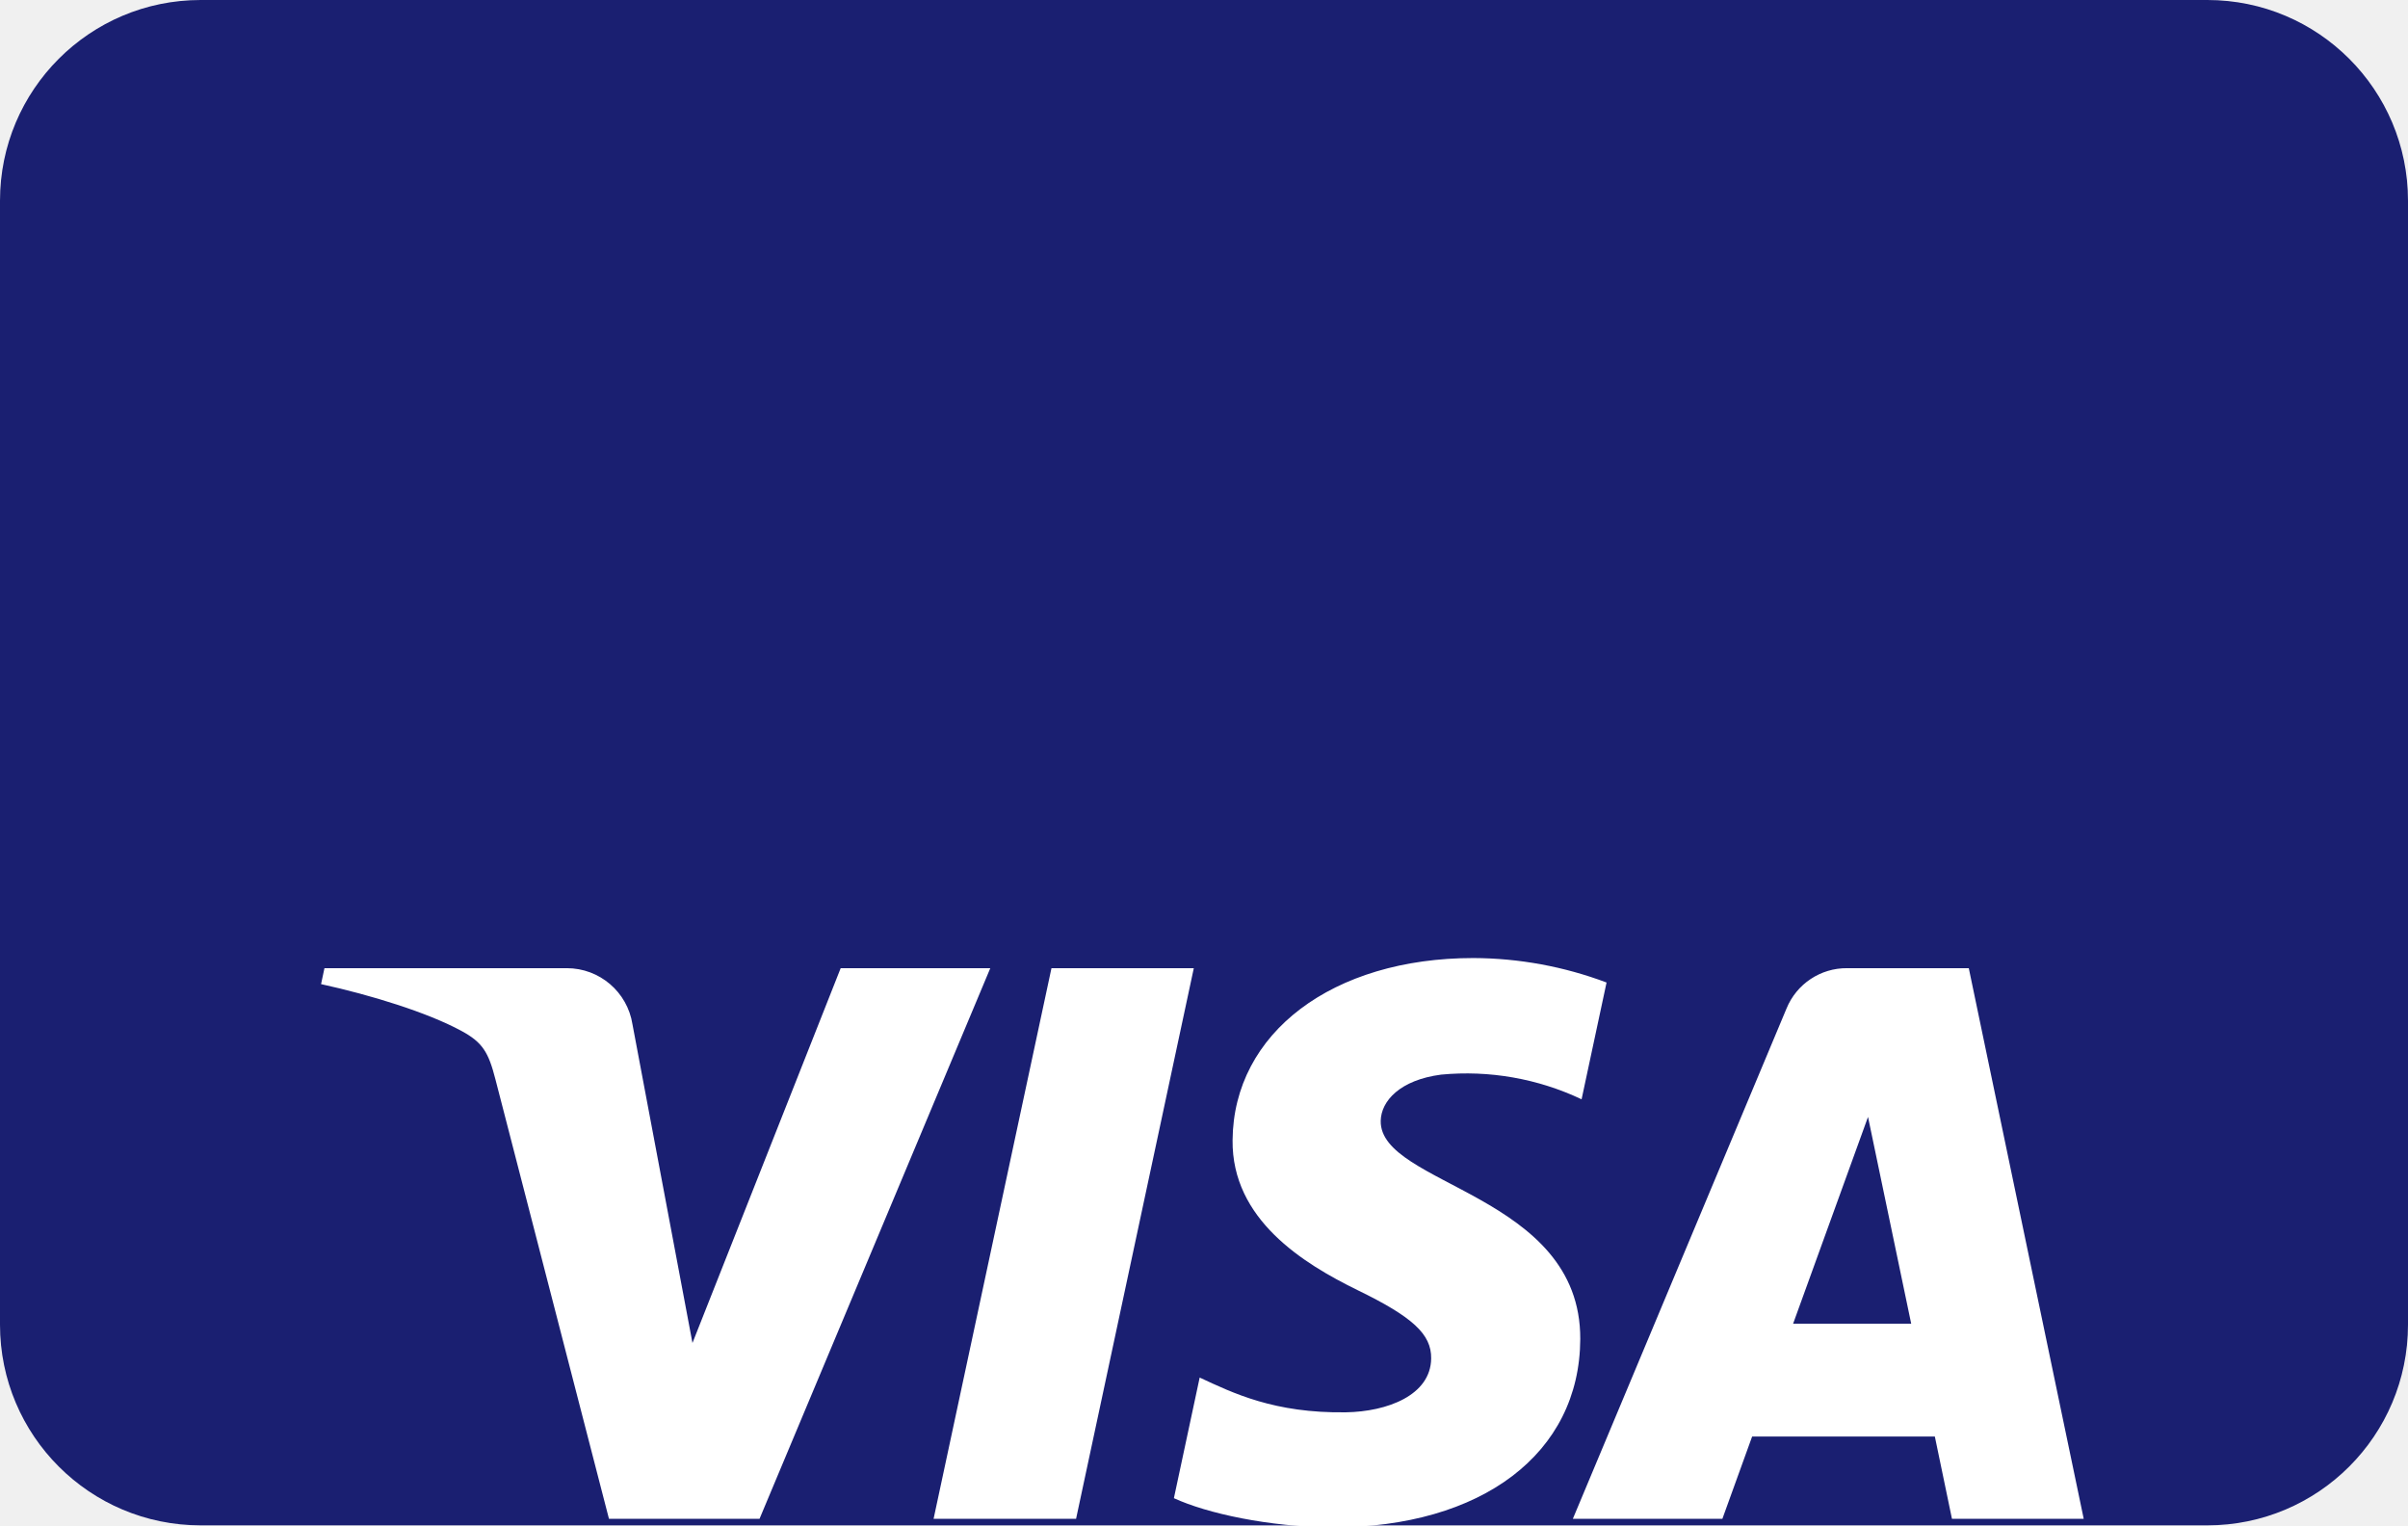
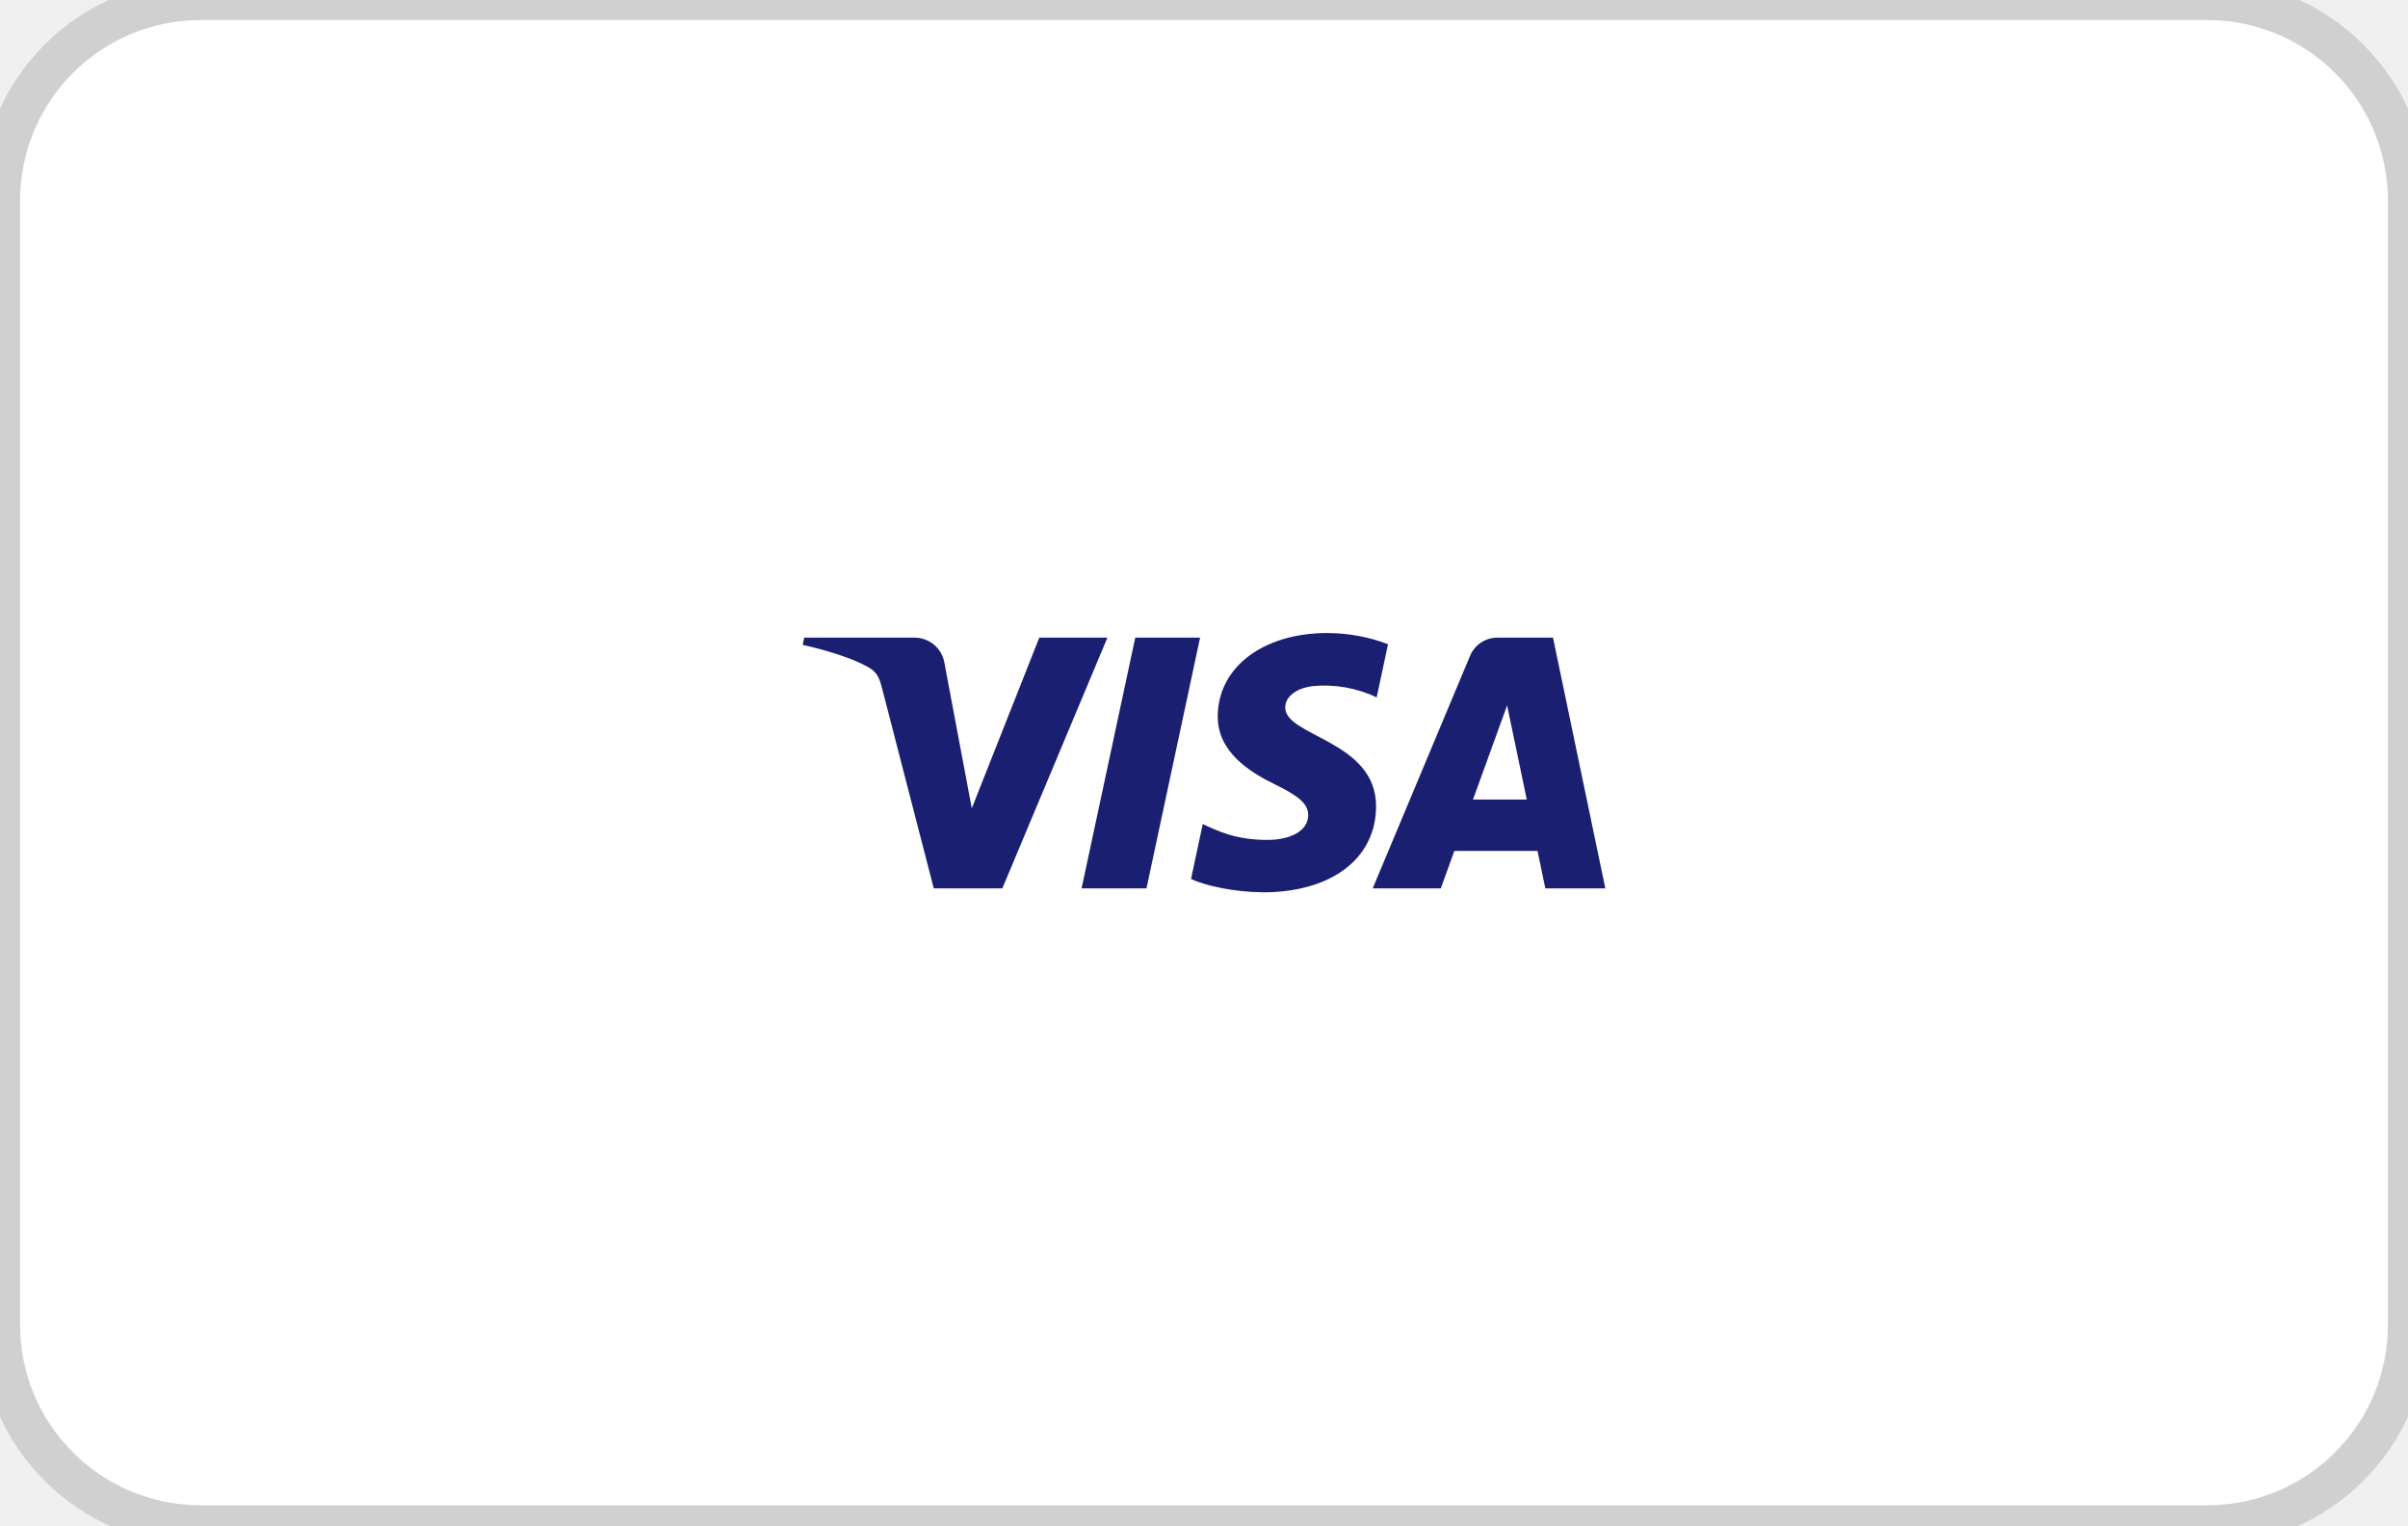
<svg xmlns="http://www.w3.org/2000/svg" viewBox="0 0 60 38" width="60" height="38">
-   <rect width="60" height="38" rx="5" fill="#1A1F71" />
-   <g transform="translate(8, 9) scale(1.83)">
-     <path fill="white" d="M9.112 8.262L5.97 15.758H3.92L2.374 9.775c-.094-.368-.175-.503-.461-.658C1.447 8.864.677 8.627 0 8.479l.046-.217h3.3a.904.904 0 01.894.764l.817 4.338 2.018-5.102zm8.033 5.049c.008-1.979-2.736-2.088-2.717-2.972.006-.269.262-.555.822-.628a3.66 3.66 0 011.913.336l.34-1.59a5.207 5.207 0 00-1.814-.333c-1.917 0-3.266 1.02-3.278 2.479-.012 1.079.963 1.68 1.698 2.04.756.367 1.01.603 1.006.931-.005.504-.602.725-1.16.734-.975.015-1.54-.263-1.992-.473l-.351 1.642c.453.208 1.289.39 2.156.398 2.037 0 3.37-1.006 3.377-2.564m5.061 2.447H24l-1.565-7.496h-1.656a.883.883 0 00-.826.55l-2.909 6.946h2.036l.405-1.12h2.488zm-2.163-2.656l1.02-2.815.588 2.815zm-8.16-4.84l-1.603 7.496H8.34l1.605-7.496z" />
-   </g>
+   <rect width="60" height="38" rx="5" fill="white" stroke="#d0d0d0" stroke-width="1" />
+   <svg viewBox="0 0 24 24" x="6" y="9" width="48" height="20">
+     <path fill="#1A1F71" d="M9.112 8.262L5.97 15.758H3.92L2.374 9.775c-.094-.368-.175-.503-.461-.658C1.447 8.864.677 8.627 0 8.479l.046-.217h3.3a.904.904 0 01.894.764l.817 4.338 2.018-5.102zm8.033 5.049c.008-1.979-2.736-2.088-2.717-2.972.006-.269.262-.555.822-.628a3.66 3.66 0 011.913.336l.34-1.59a5.207 5.207 0 00-1.814-.333c-1.917 0-3.266 1.02-3.278 2.479-.012 1.079.963 1.68 1.698 2.04.756.367 1.01.603 1.006.931-.005.504-.602.725-1.16.734-.975.015-1.54-.263-1.992-.473l-.351 1.642c.453.208 1.289.39 2.156.398 2.037 0 3.37-1.006 3.377-2.564m5.061 2.447H24l-1.565-7.496h-1.656a.883.883 0 00-.826.55l-2.909 6.946h2.036l.405-1.12h2.488zm-2.163-2.656l1.02-2.815.588 2.815zm-8.16-4.84l-1.603 7.496H8.34l1.605-7.496z" />
+   </svg>
</svg>
